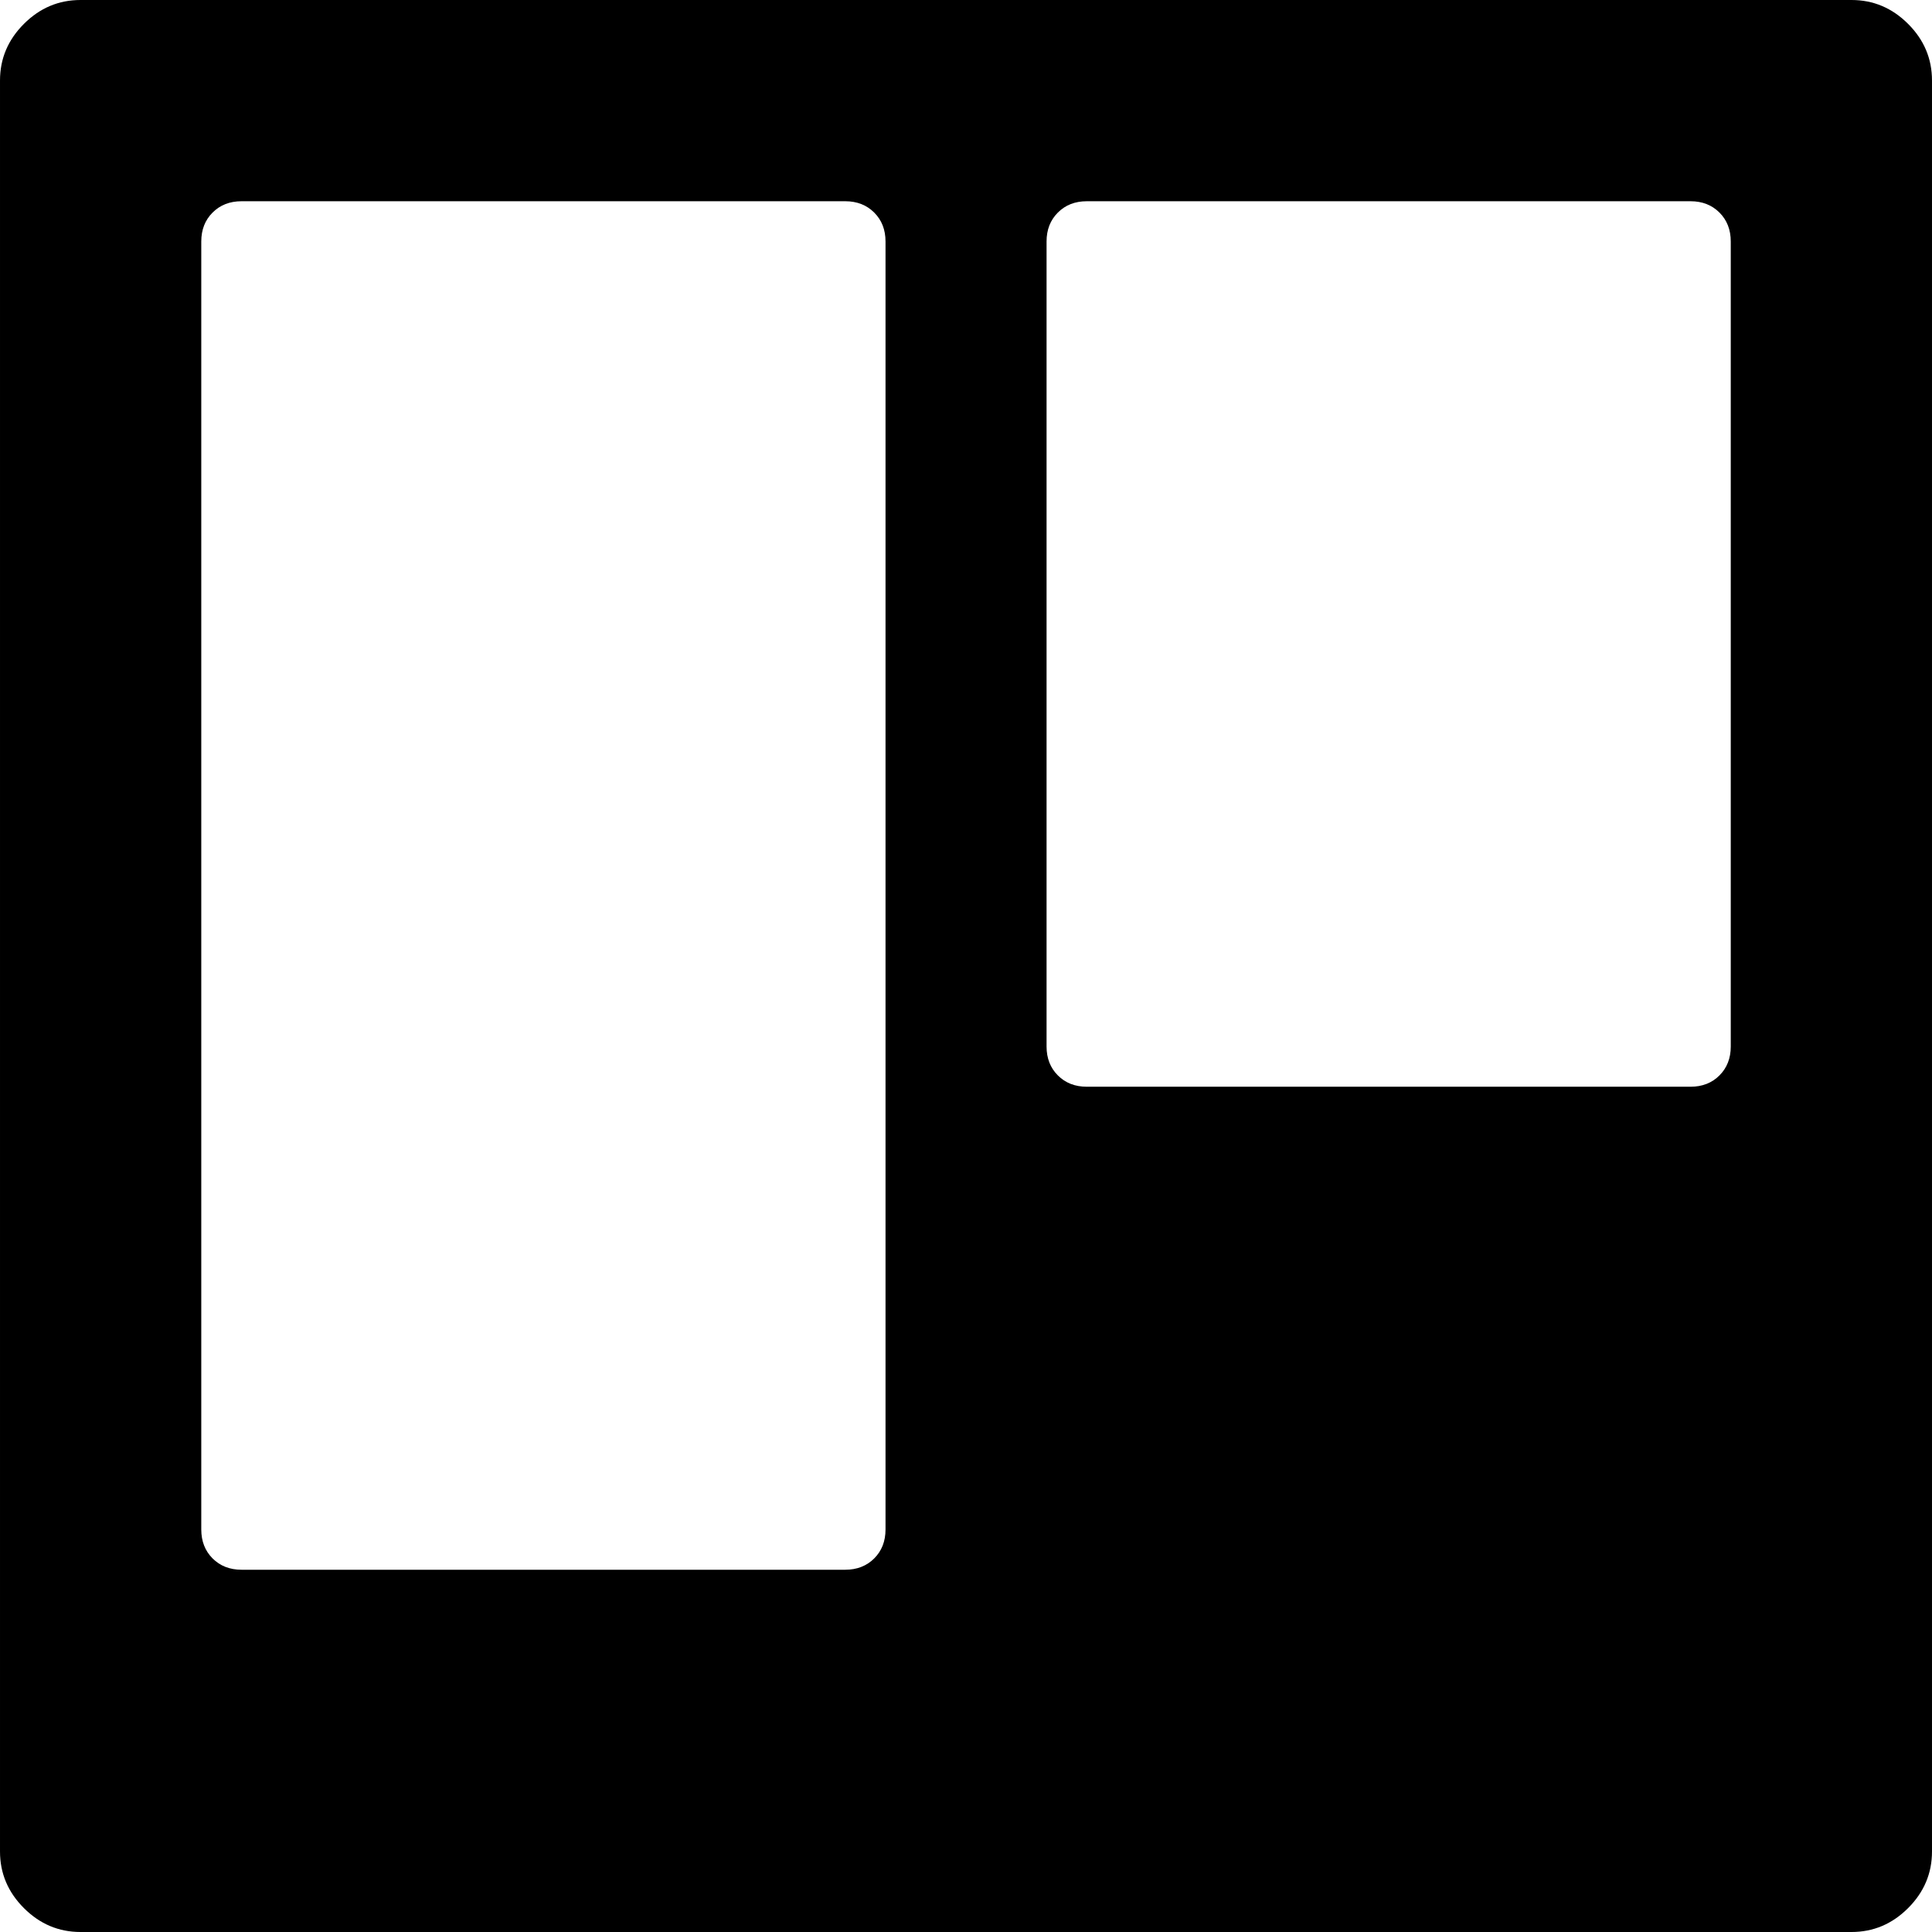
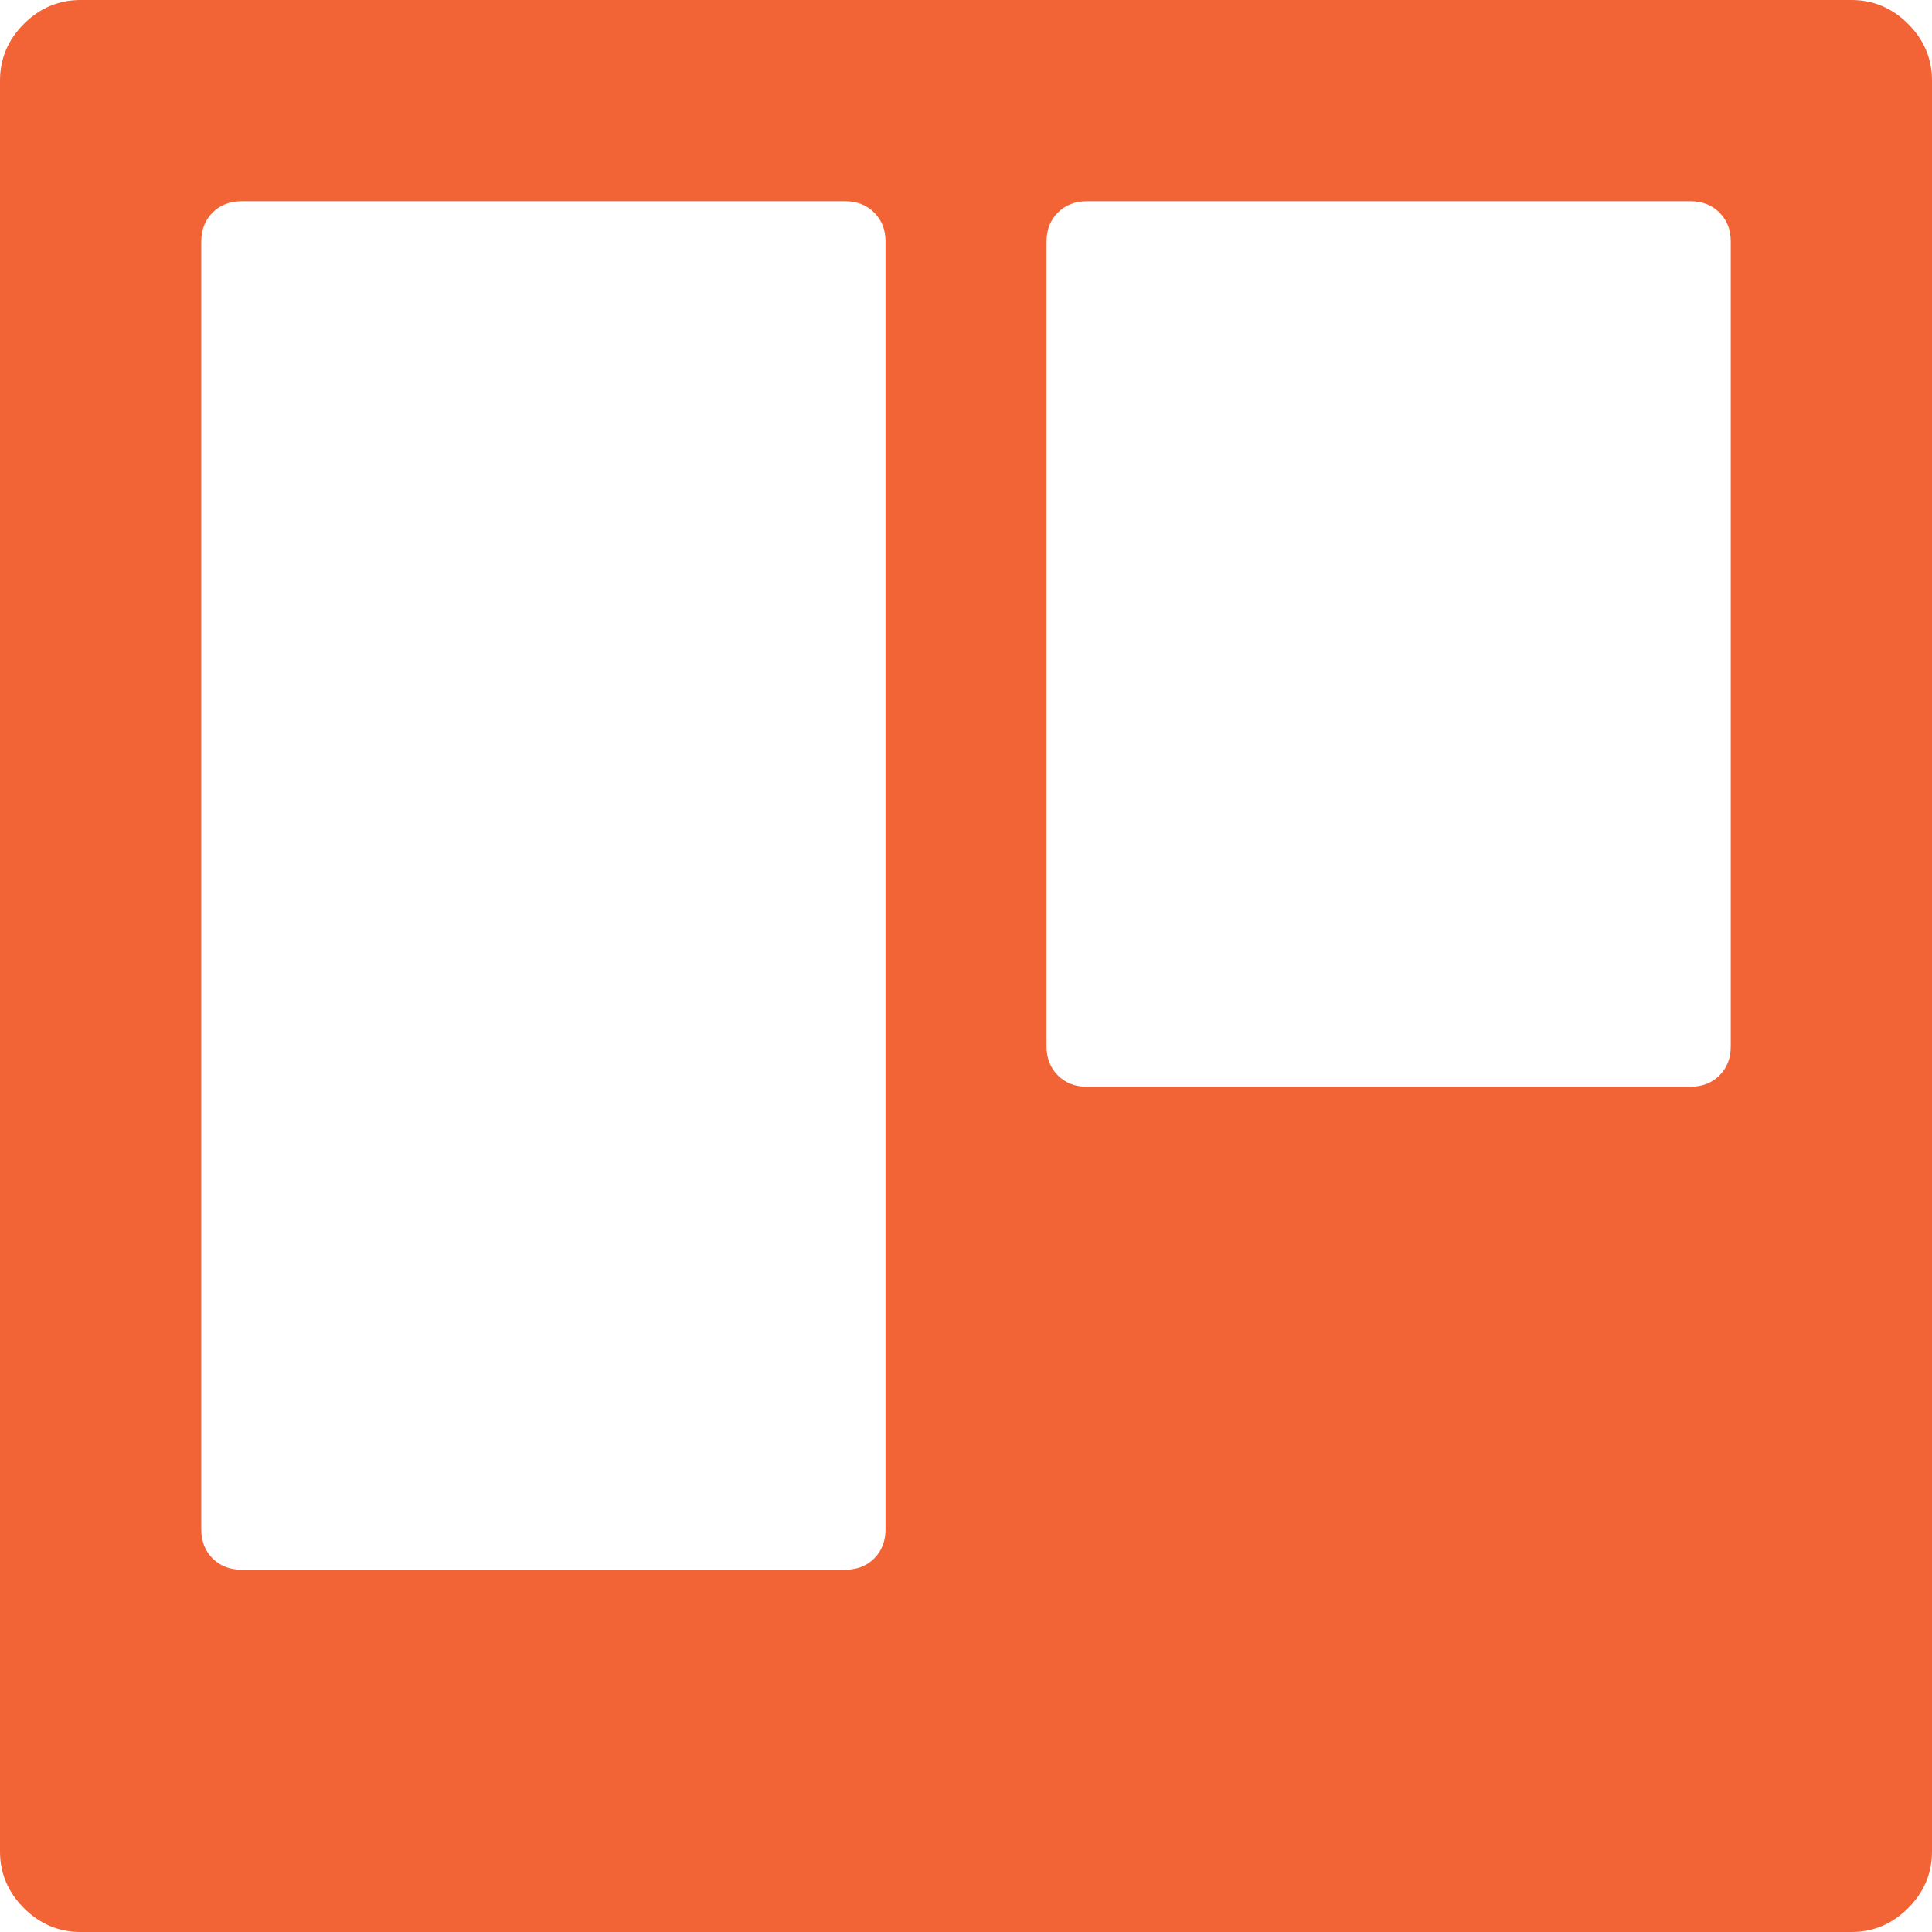
<svg xmlns="http://www.w3.org/2000/svg" version="1.1" id="Capa_1" x="0px" y="0px" width="438.536px" height="438.536px" viewBox="0 0 438.536 438.536" style="enable-background:new 0 0 438.536 438.536;" xml:space="preserve">
  <g>
-     <path d="M433.113,5.424C429.496,1.807,425.215,0,420.267,0H18.276C13.324,0,9.041,1.807,5.425,5.424   C1.808,9.04,0.001,13.322,0.001,18.271v401.991c0,4.948,1.807,9.233,5.424,12.847c3.619,3.617,7.902,5.428,12.851,5.428h401.991   c4.948,0,9.229-1.811,12.847-5.428c3.614-3.613,5.421-7.898,5.421-12.847V18.271C438.534,13.319,436.73,9.04,433.113,5.424z    M201,347.172c0,2.669-0.855,4.853-2.568,6.57c-1.714,1.707-3.904,2.566-6.567,2.566H54.821c-2.666,0-4.853-0.859-6.567-2.566   c-1.709-1.718-2.568-3.901-2.568-6.57V54.813c0-2.666,0.855-4.853,2.568-6.565c1.714-1.711,3.901-2.57,6.567-2.57h137.044   c2.663,0,4.853,0.859,6.567,2.57c1.713,1.712,2.568,3.899,2.568,6.565V347.172z M392.858,237.539c0,2.666-0.855,4.856-2.566,6.563   c-1.711,1.718-3.901,2.57-6.563,2.57H246.691c-2.677,0-4.859-0.853-6.571-2.57c-1.711-1.707-2.566-3.897-2.566-6.563V54.813   c0-2.666,0.855-4.853,2.566-6.565c1.712-1.711,3.895-2.57,6.571-2.57h137.037c2.662,0,4.853,0.859,6.563,2.57   c1.711,1.712,2.566,3.899,2.566,6.565V237.539z" />
+     <path fill="#f26336" d="M433.113,5.424C429.496,1.807,425.215,0,420.267,0H18.276C13.324,0,9.041,1.807,5.425,5.424   C1.808,9.04,0.001,13.322,0.001,18.271v401.991c0,4.948,1.807,9.233,5.424,12.847c3.619,3.617,7.902,5.428,12.851,5.428h401.991   c4.948,0,9.229-1.811,12.847-5.428c3.614-3.613,5.421-7.898,5.421-12.847V18.271C438.534,13.319,436.73,9.04,433.113,5.424z    M201,347.172c0,2.669-0.855,4.853-2.568,6.57c-1.714,1.707-3.904,2.566-6.567,2.566H54.821c-2.666,0-4.853-0.859-6.567-2.566   c-1.709-1.718-2.568-3.901-2.568-6.57V54.813c0-2.666,0.855-4.853,2.568-6.565c1.714-1.711,3.901-2.57,6.567-2.57h137.044   c2.663,0,4.853,0.859,6.567,2.57c1.713,1.712,2.568,3.899,2.568,6.565V347.172z M392.858,237.539c0,2.666-0.855,4.856-2.566,6.563   c-1.711,1.718-3.901,2.57-6.563,2.57H246.691c-2.677,0-4.859-0.853-6.571-2.57c-1.711-1.707-2.566-3.897-2.566-6.563V54.813   c0-2.666,0.855-4.853,2.566-6.565c1.712-1.711,3.895-2.57,6.571-2.57h137.037c2.662,0,4.853,0.859,6.563,2.57   c1.711,1.712,2.566,3.899,2.566,6.565V237.539z" />
  </g>
  <g>
</g>
  <g>
</g>
  <g>
</g>
  <g>
</g>
  <g>
</g>
  <g>
</g>
  <g>
</g>
  <g>
</g>
  <g>
</g>
  <g>
</g>
  <g>
</g>
  <g>
</g>
  <g>
</g>
  <g>
</g>
  <g>
</g>
</svg>
